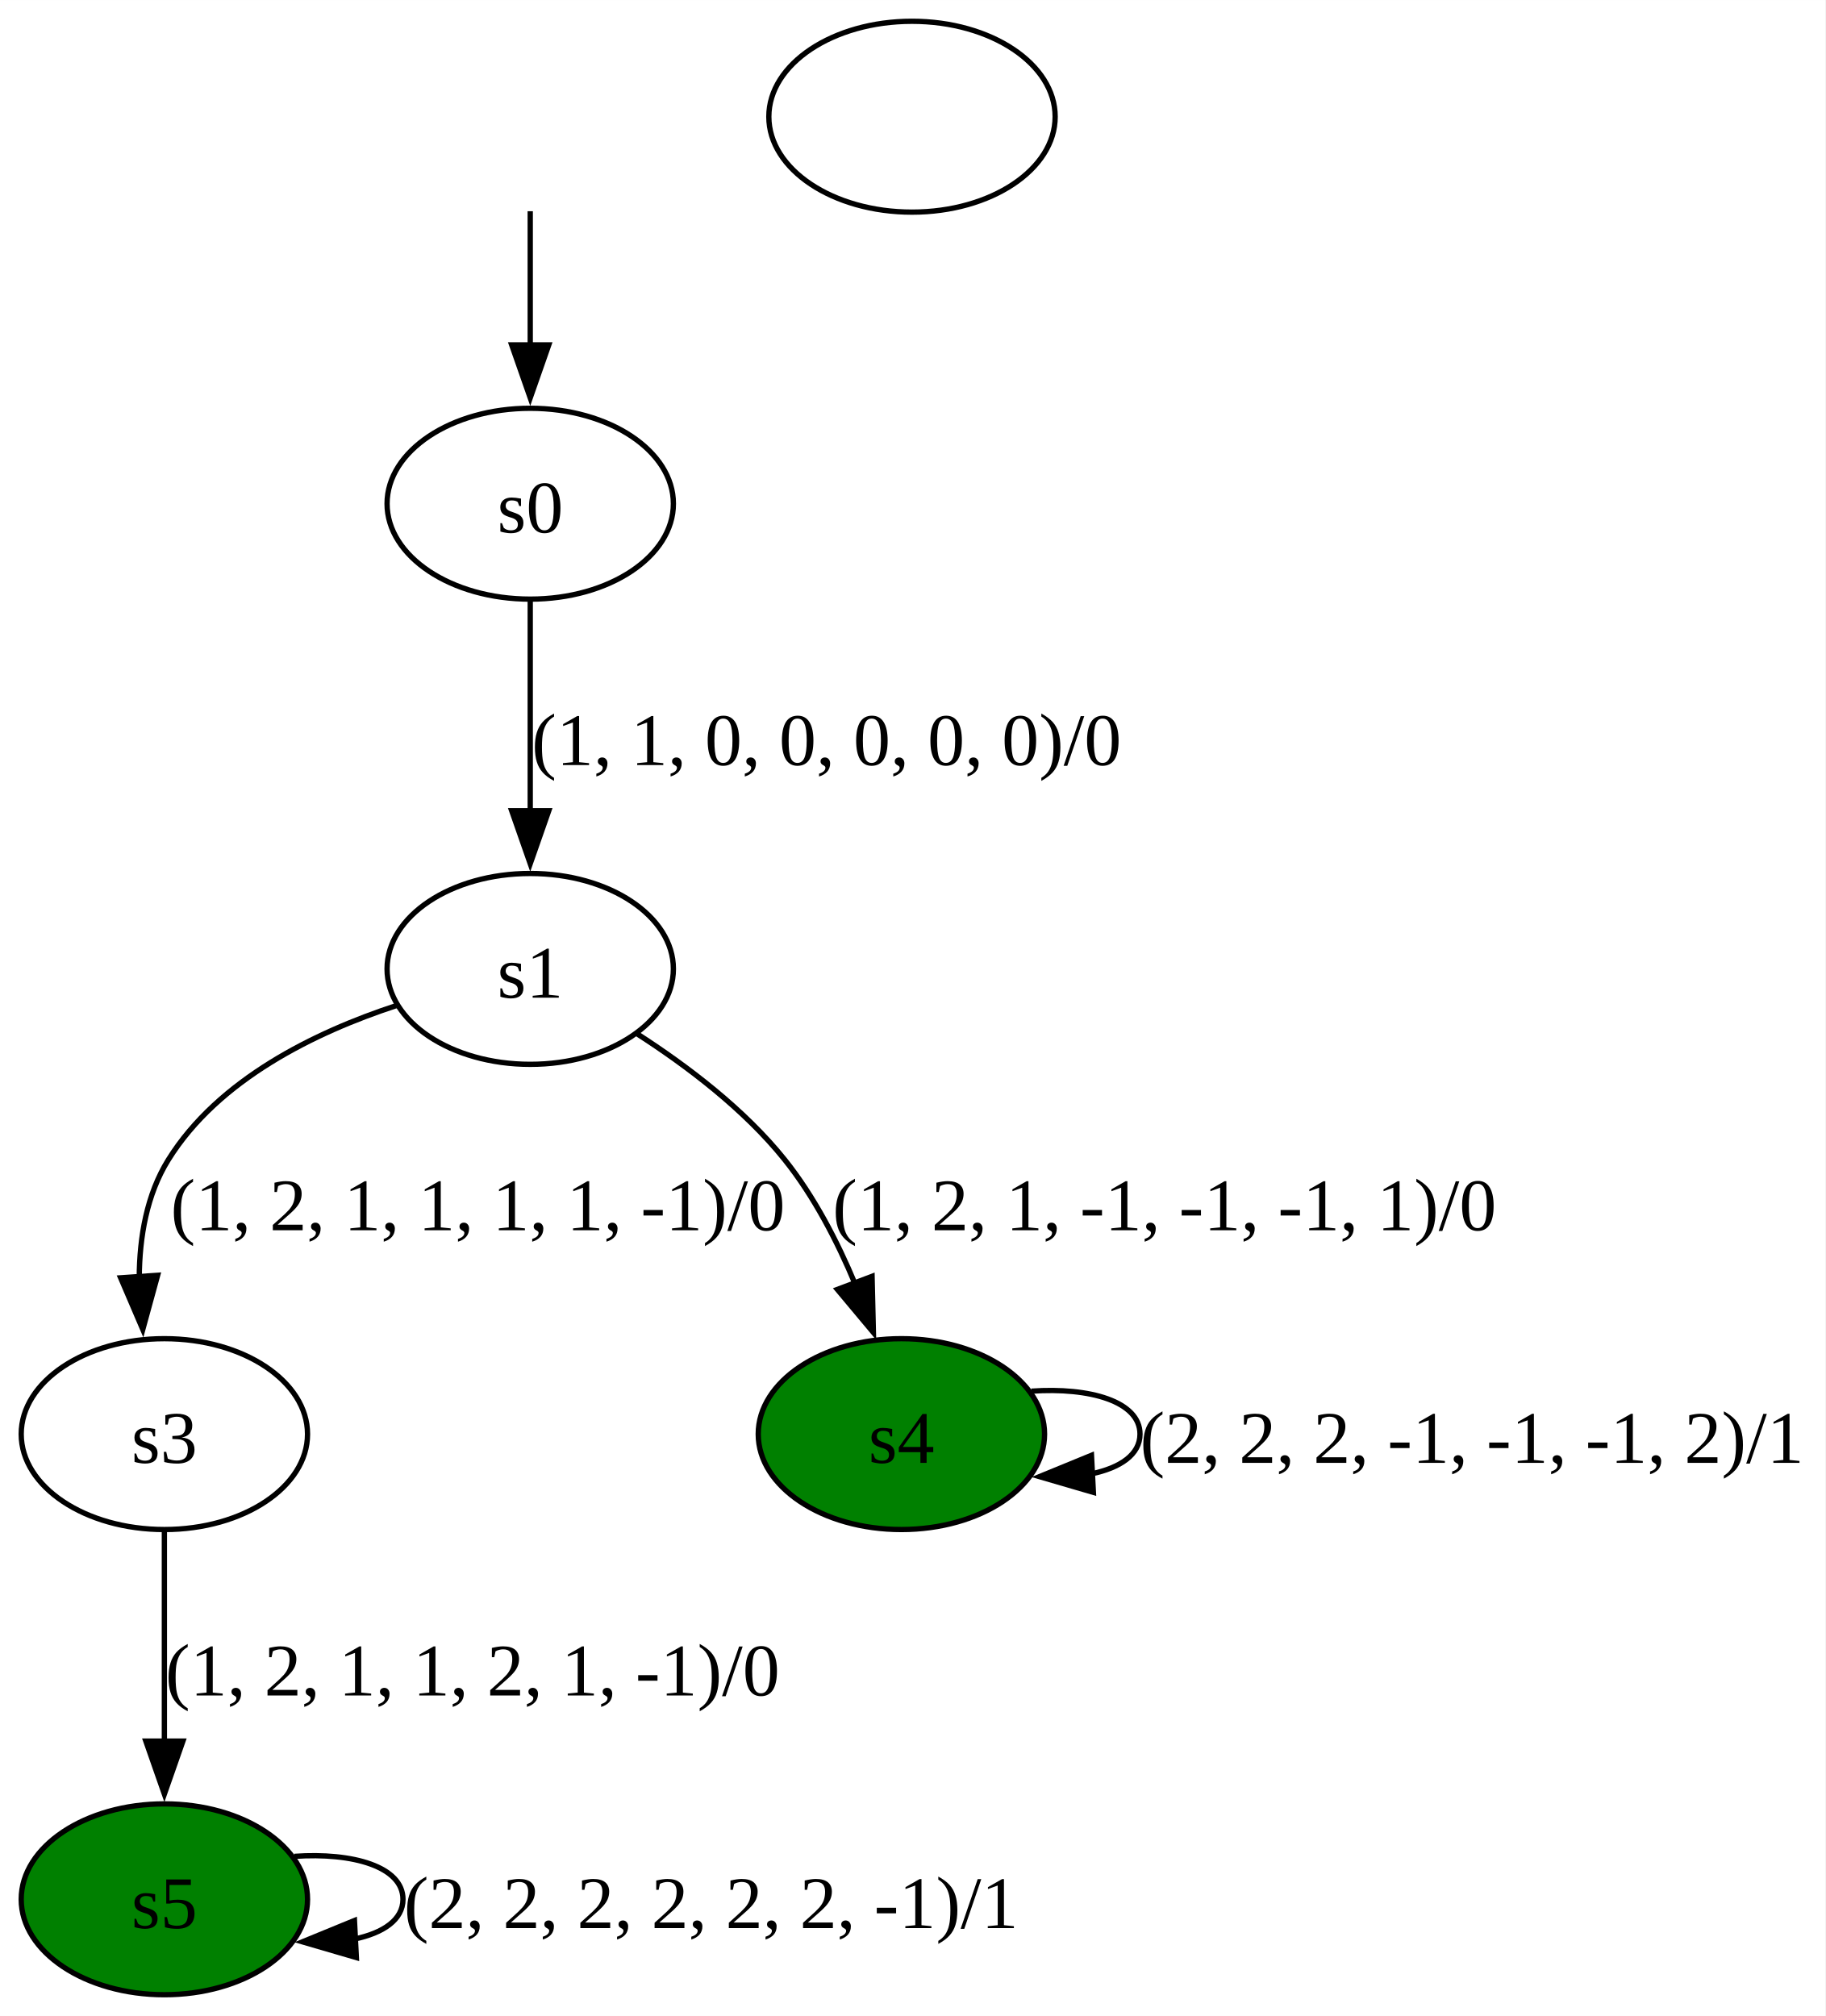
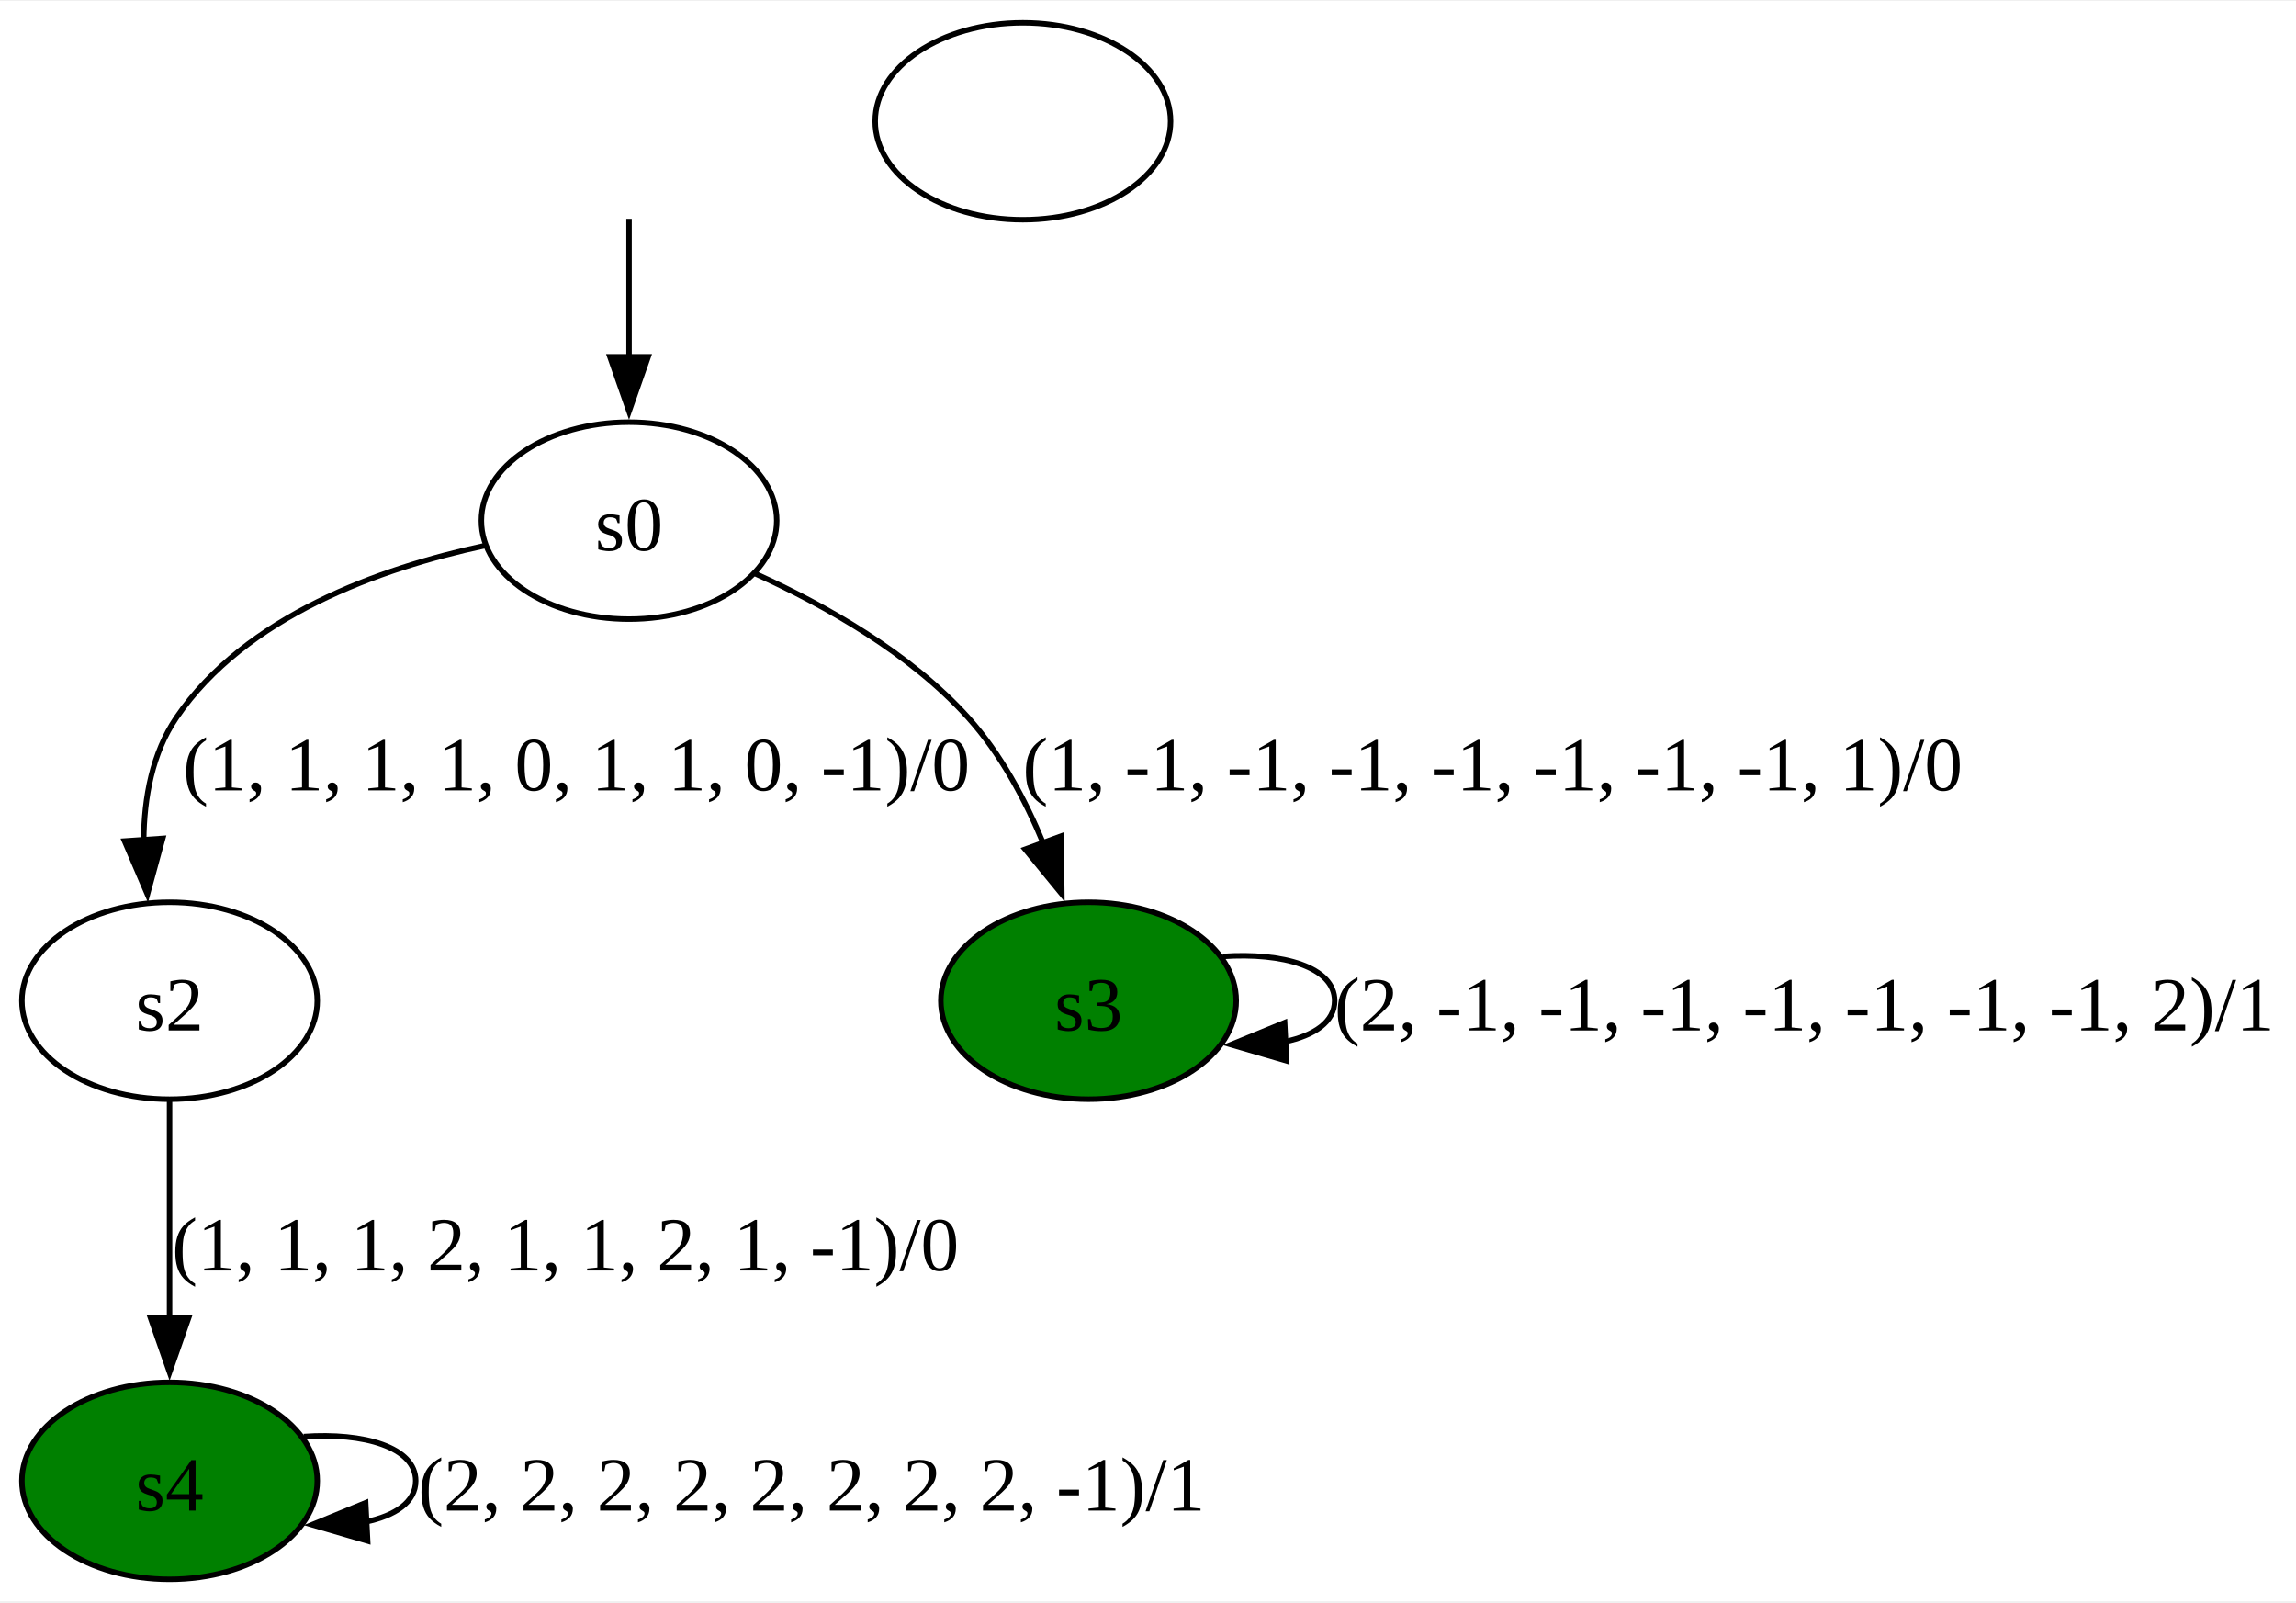
- <svg xmlns="http://www.w3.org/2000/svg" width="344pt" height="380pt" viewBox="0.00 0.00 344.25 380.25">
-   <g id="graph0" class="graph" transform="scale(1 1) rotate(0) translate(4 376.25)">
-     <polygon fill="white" stroke="none" points="-4,4 -4,-376.25 340.25,-376.25 340.25,4 -4,4" />
+ <svg xmlns="http://www.w3.org/2000/svg" width="420pt" height="293pt" viewBox="0.00 0.00 419.75 292.50">
+   <g id="graph0" class="graph" transform="scale(1 1) rotate(0) translate(4 288.5)">
+     <polygon fill="white" stroke="none" points="-4,4 -4,-288.5 415.75,-288.5 415.75,4 -4,4" />
    <g id="node1" class="node">
-       <ellipse fill="none" stroke="black" cx="96" cy="-281.25" rx="27" ry="18" />
-       <text text-anchor="middle" x="96" y="-275.82" font-family="Times New Roman,serif" font-size="14.00">s0</text>
+       <ellipse fill="none" stroke="black" cx="111" cy="-193.5" rx="27" ry="18" />
+       <text text-anchor="middle" x="111" y="-188.07" font-family="Times New Roman,serif" font-size="14.00">s0</text>
    </g>
    <g id="node2" class="node">
-       <ellipse fill="none" stroke="black" cx="96" cy="-193.5" rx="27" ry="18" />
-       <text text-anchor="middle" x="96" y="-188.07" font-family="Times New Roman,serif" font-size="14.00">s1</text>
+       <ellipse fill="none" stroke="black" cx="27" cy="-105.75" rx="27" ry="18" />
+       <text text-anchor="middle" x="27" y="-100.33" font-family="Times New Roman,serif" font-size="14.00">s2</text>
    </g>
    <g id="edge1" class="edge">
-       <path fill="none" stroke="black" d="M96,-262.9C96,-251.51 96,-236.34 96,-223.18" />
-       <polygon fill="black" stroke="black" points="99.5,-223.34 96,-213.34 92.5,-223.34 99.5,-223.34" />
-       <text text-anchor="middle" x="151.88" y="-231.95" font-family="Times New Roman,serif" font-size="14.00">(1, 1, 0, 0, 0, 0, 0)/0</text>
+       <path fill="none" stroke="black" d="M84.6,-188.93C65.49,-184.82 40.89,-176.07 28.25,-157.5 23.84,-151.02 22.34,-142.91 22.27,-135.09" />
+       <polygon fill="black" stroke="black" points="25.75,-135.42 22.95,-125.2 18.77,-134.94 25.75,-135.42" />
+       <text text-anchor="middle" x="101.38" y="-144.2" font-family="Times New Roman,serif" font-size="14.00">(1, 1, 1, 1, 0, 1, 1, 0, -1)/0</text>
    </g>
    <g id="node3" class="node">
-       <ellipse fill="none" stroke="black" cx="27" cy="-105.75" rx="27" ry="18" />
-       <text text-anchor="middle" x="27" y="-100.33" font-family="Times New Roman,serif" font-size="14.00">s3</text>
+       <ellipse fill="green" stroke="black" cx="195" cy="-105.75" rx="27" ry="18" />
+       <text text-anchor="middle" x="195" y="-100.33" font-family="Times New Roman,serif" font-size="14.00">s3</text>
    </g>
    <g id="edge2" class="edge">
-       <path fill="none" stroke="black" d="M70.69,-186.56C55.42,-181.54 37.17,-172.66 27.75,-157.5 23.67,-150.94 22.3,-142.92 22.26,-135.21" />
-       <polygon fill="black" stroke="black" points="25.73,-135.71 22.93,-125.49 18.75,-135.23 25.73,-135.71" />
-       <text text-anchor="middle" x="86.12" y="-144.2" font-family="Times New Roman,serif" font-size="14.00">(1, 2, 1, 1, 1, 1, -1)/0</text>
+       <path fill="none" stroke="black" d="M134.06,-183.82C146.91,-178.01 162.41,-169.26 173,-157.5 178.92,-150.93 183.43,-142.51 186.77,-134.43" />
+       <polygon fill="black" stroke="black" points="189.98,-135.84 190.12,-125.25 183.41,-133.44 189.98,-135.84" />
+       <text text-anchor="middle" x="268.88" y="-144.2" font-family="Times New Roman,serif" font-size="14.00">(1, -1, -1, -1, -1, -1, -1, -1, 1)/0</text>
    </g>
    <g id="node4" class="node">
-       <ellipse fill="green" stroke="black" cx="166" cy="-105.75" rx="27" ry="18" />
-       <text text-anchor="middle" x="166" y="-100.33" font-family="Times New Roman,serif" font-size="14.00">s4</text>
+       <ellipse fill="green" stroke="black" cx="27" cy="-18" rx="27" ry="18" />
+       <text text-anchor="middle" x="27" y="-12.57" font-family="Times New Roman,serif" font-size="14.00">s4</text>
    </g>
    <g id="edge3" class="edge">
-       <path fill="none" stroke="black" d="M116.18,-181.24C125.6,-175.18 136.4,-167 144,-157.5 149.53,-150.59 153.93,-142.08 157.29,-134.02" />
-       <polygon fill="black" stroke="black" points="160.47,-135.51 160.72,-124.91 153.92,-133.04 160.47,-135.51" />
-       <text text-anchor="middle" x="215.62" y="-144.2" font-family="Times New Roman,serif" font-size="14.00">(1, 2, 1, -1, -1, -1, 1)/0</text>
+       <path fill="none" stroke="black" d="M27,-87.4C27,-76.01 27,-60.84 27,-47.68" />
+       <polygon fill="black" stroke="black" points="30.5,-47.84 27,-37.84 23.5,-47.84 30.5,-47.84" />
+       <text text-anchor="middle" x="99.38" y="-56.45" font-family="Times New Roman,serif" font-size="14.00">(1, 1, 1, 2, 1, 1, 2, 1, -1)/0</text>
+     </g>
+     <g id="edge4" class="edge">
+       <path fill="none" stroke="black" d="M219.53,-113.85C230.51,-114.62 240,-111.92 240,-105.75 240,-101.89 236.29,-99.39 230.83,-98.25" />
+       <polygon fill="black" stroke="black" points="231.21,-94.76 221.04,-97.73 230.85,-101.75 231.21,-94.76" />
+       <text text-anchor="middle" x="325.88" y="-100.33" font-family="Times New Roman,serif" font-size="14.00">(2, -1, -1, -1, -1, -1, -1, -1, 2)/1</text>
+     </g>
+     <g id="edge5" class="edge">
+       <path fill="none" stroke="black" d="M51.53,-26.1C62.51,-26.87 72,-24.17 72,-18 72,-14.14 68.29,-11.64 62.83,-10.5" />
+       <polygon fill="black" stroke="black" points="63.21,-7.01 53.04,-9.98 62.85,-14 63.21,-7.01" />
+       <text text-anchor="middle" x="144.38" y="-12.57" font-family="Times New Roman,serif" font-size="14.00">(2, 2, 2, 2, 2, 2, 2, 2, -1)/1</text>
    </g>
    <g id="node5" class="node">
-       <ellipse fill="green" stroke="black" cx="27" cy="-18" rx="27" ry="18" />
-       <text text-anchor="middle" x="27" y="-12.57" font-family="Times New Roman,serif" font-size="14.00">s5</text>
-     </g>
-     <g id="edge4" class="edge">
-       <path fill="none" stroke="black" d="M27,-87.4C27,-76.01 27,-60.84 27,-47.68" />
-       <polygon fill="black" stroke="black" points="30.5,-47.84 27,-37.84 23.5,-47.84 30.5,-47.84" />
-       <text text-anchor="middle" x="85.12" y="-56.45" font-family="Times New Roman,serif" font-size="14.00">(1, 2, 1, 1, 2, 1, -1)/0</text>
-     </g>
-     <g id="edge5" class="edge">
-       <path fill="none" stroke="black" d="M190.53,-113.85C201.51,-114.62 211,-111.92 211,-105.75 211,-101.89 207.29,-99.39 201.83,-98.25" />
-       <polygon fill="black" stroke="black" points="202.21,-94.76 192.04,-97.73 201.85,-101.75 202.21,-94.76" />
-       <text text-anchor="middle" x="273.62" y="-100.33" font-family="Times New Roman,serif" font-size="14.00">(2, 2, 2, -1, -1, -1, 2)/1</text>
-     </g>
+ </g>
    <g id="edge6" class="edge">
-       <path fill="none" stroke="black" d="M51.53,-26.1C62.51,-26.87 72,-24.17 72,-18 72,-14.14 68.29,-11.64 62.83,-10.5" />
-       <polygon fill="black" stroke="black" points="63.21,-7.01 53.04,-9.98 62.85,-14 63.21,-7.01" />
-       <text text-anchor="middle" x="130.12" y="-12.57" font-family="Times New Roman,serif" font-size="14.00">(2, 2, 2, 2, 2, 2, -1)/1</text>
+       <path fill="none" stroke="black" d="M111,-248.67C111,-241.06 111,-231.85 111,-223.2" />
+       <polygon fill="black" stroke="black" points="114.5,-223.46 111,-213.46 107.5,-223.46 114.5,-223.46" />
    </g>
    <g id="node6" class="node">
- </g>
-     <g id="edge7" class="edge">
-       <path fill="none" stroke="black" d="M96,-336.42C96,-328.81 96,-319.6 96,-310.95" />
-       <polygon fill="black" stroke="black" points="99.5,-311.21 96,-301.21 92.5,-311.21 99.5,-311.21" />
-     </g>
-     <g id="node7" class="node">
-       <ellipse fill="none" stroke="black" cx="168" cy="-354.25" rx="27" ry="18" />
+       <ellipse fill="none" stroke="black" cx="183" cy="-266.5" rx="27" ry="18" />
    </g>
  </g>
</svg>
